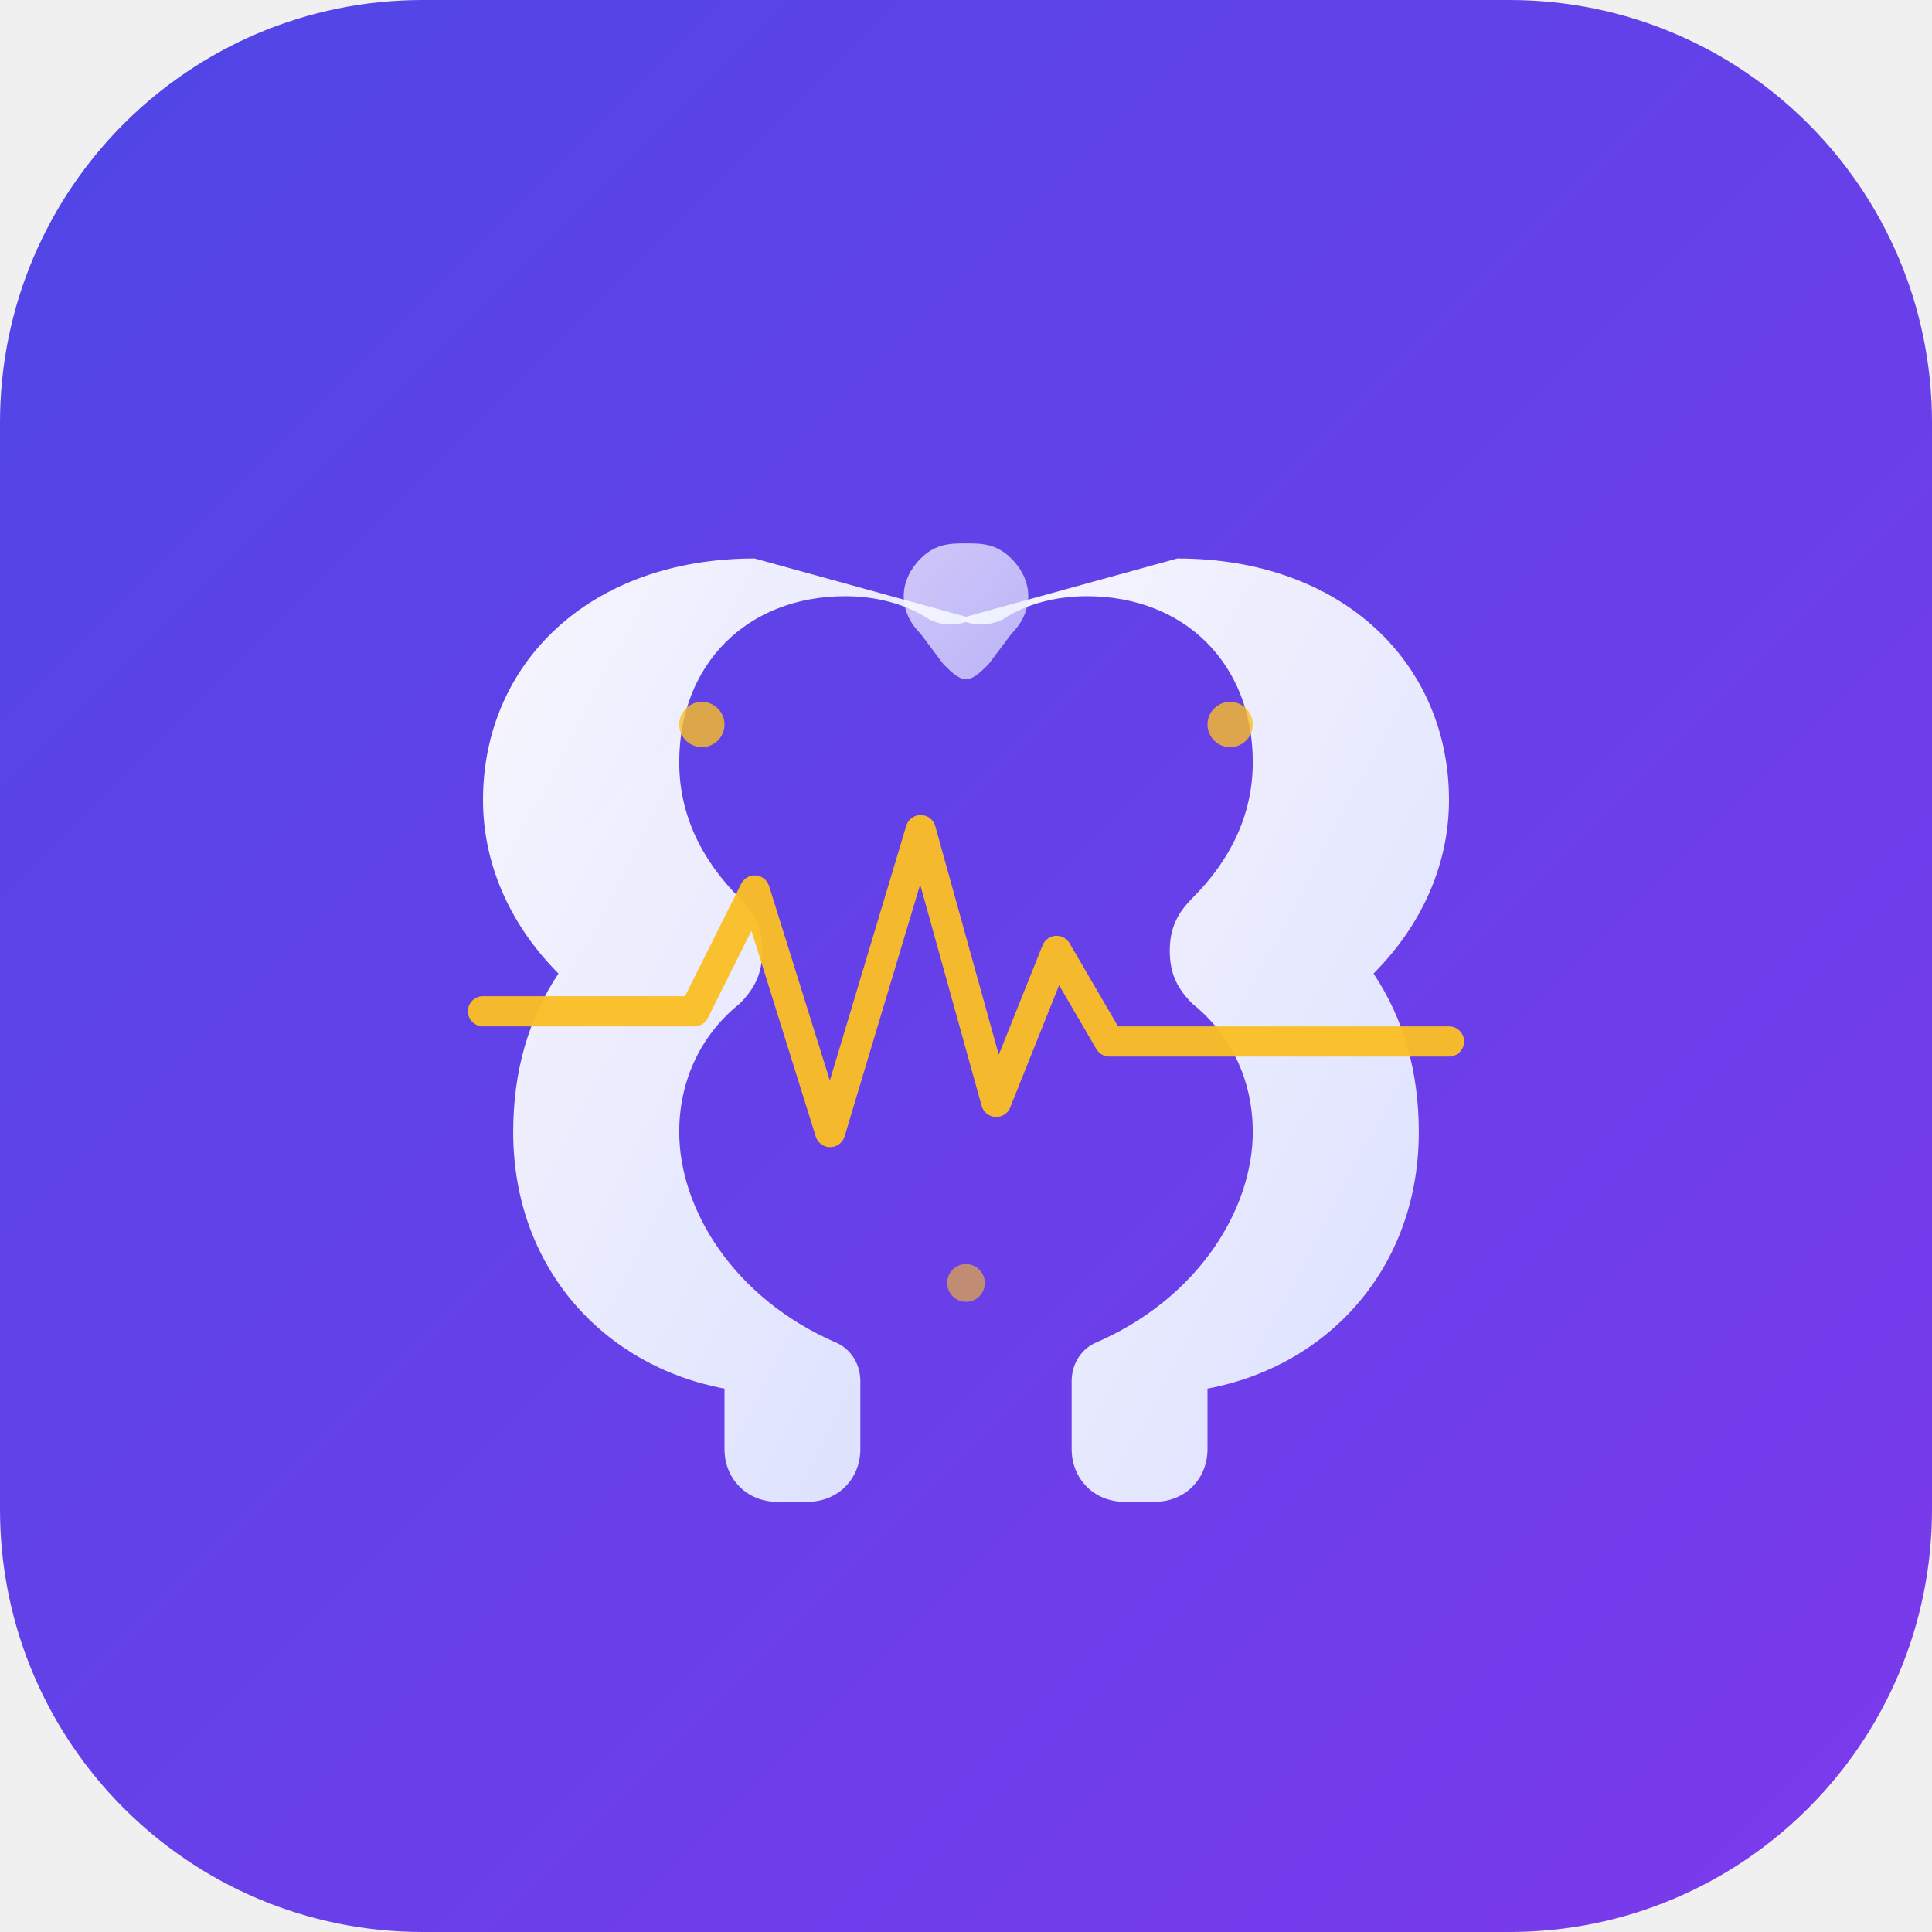
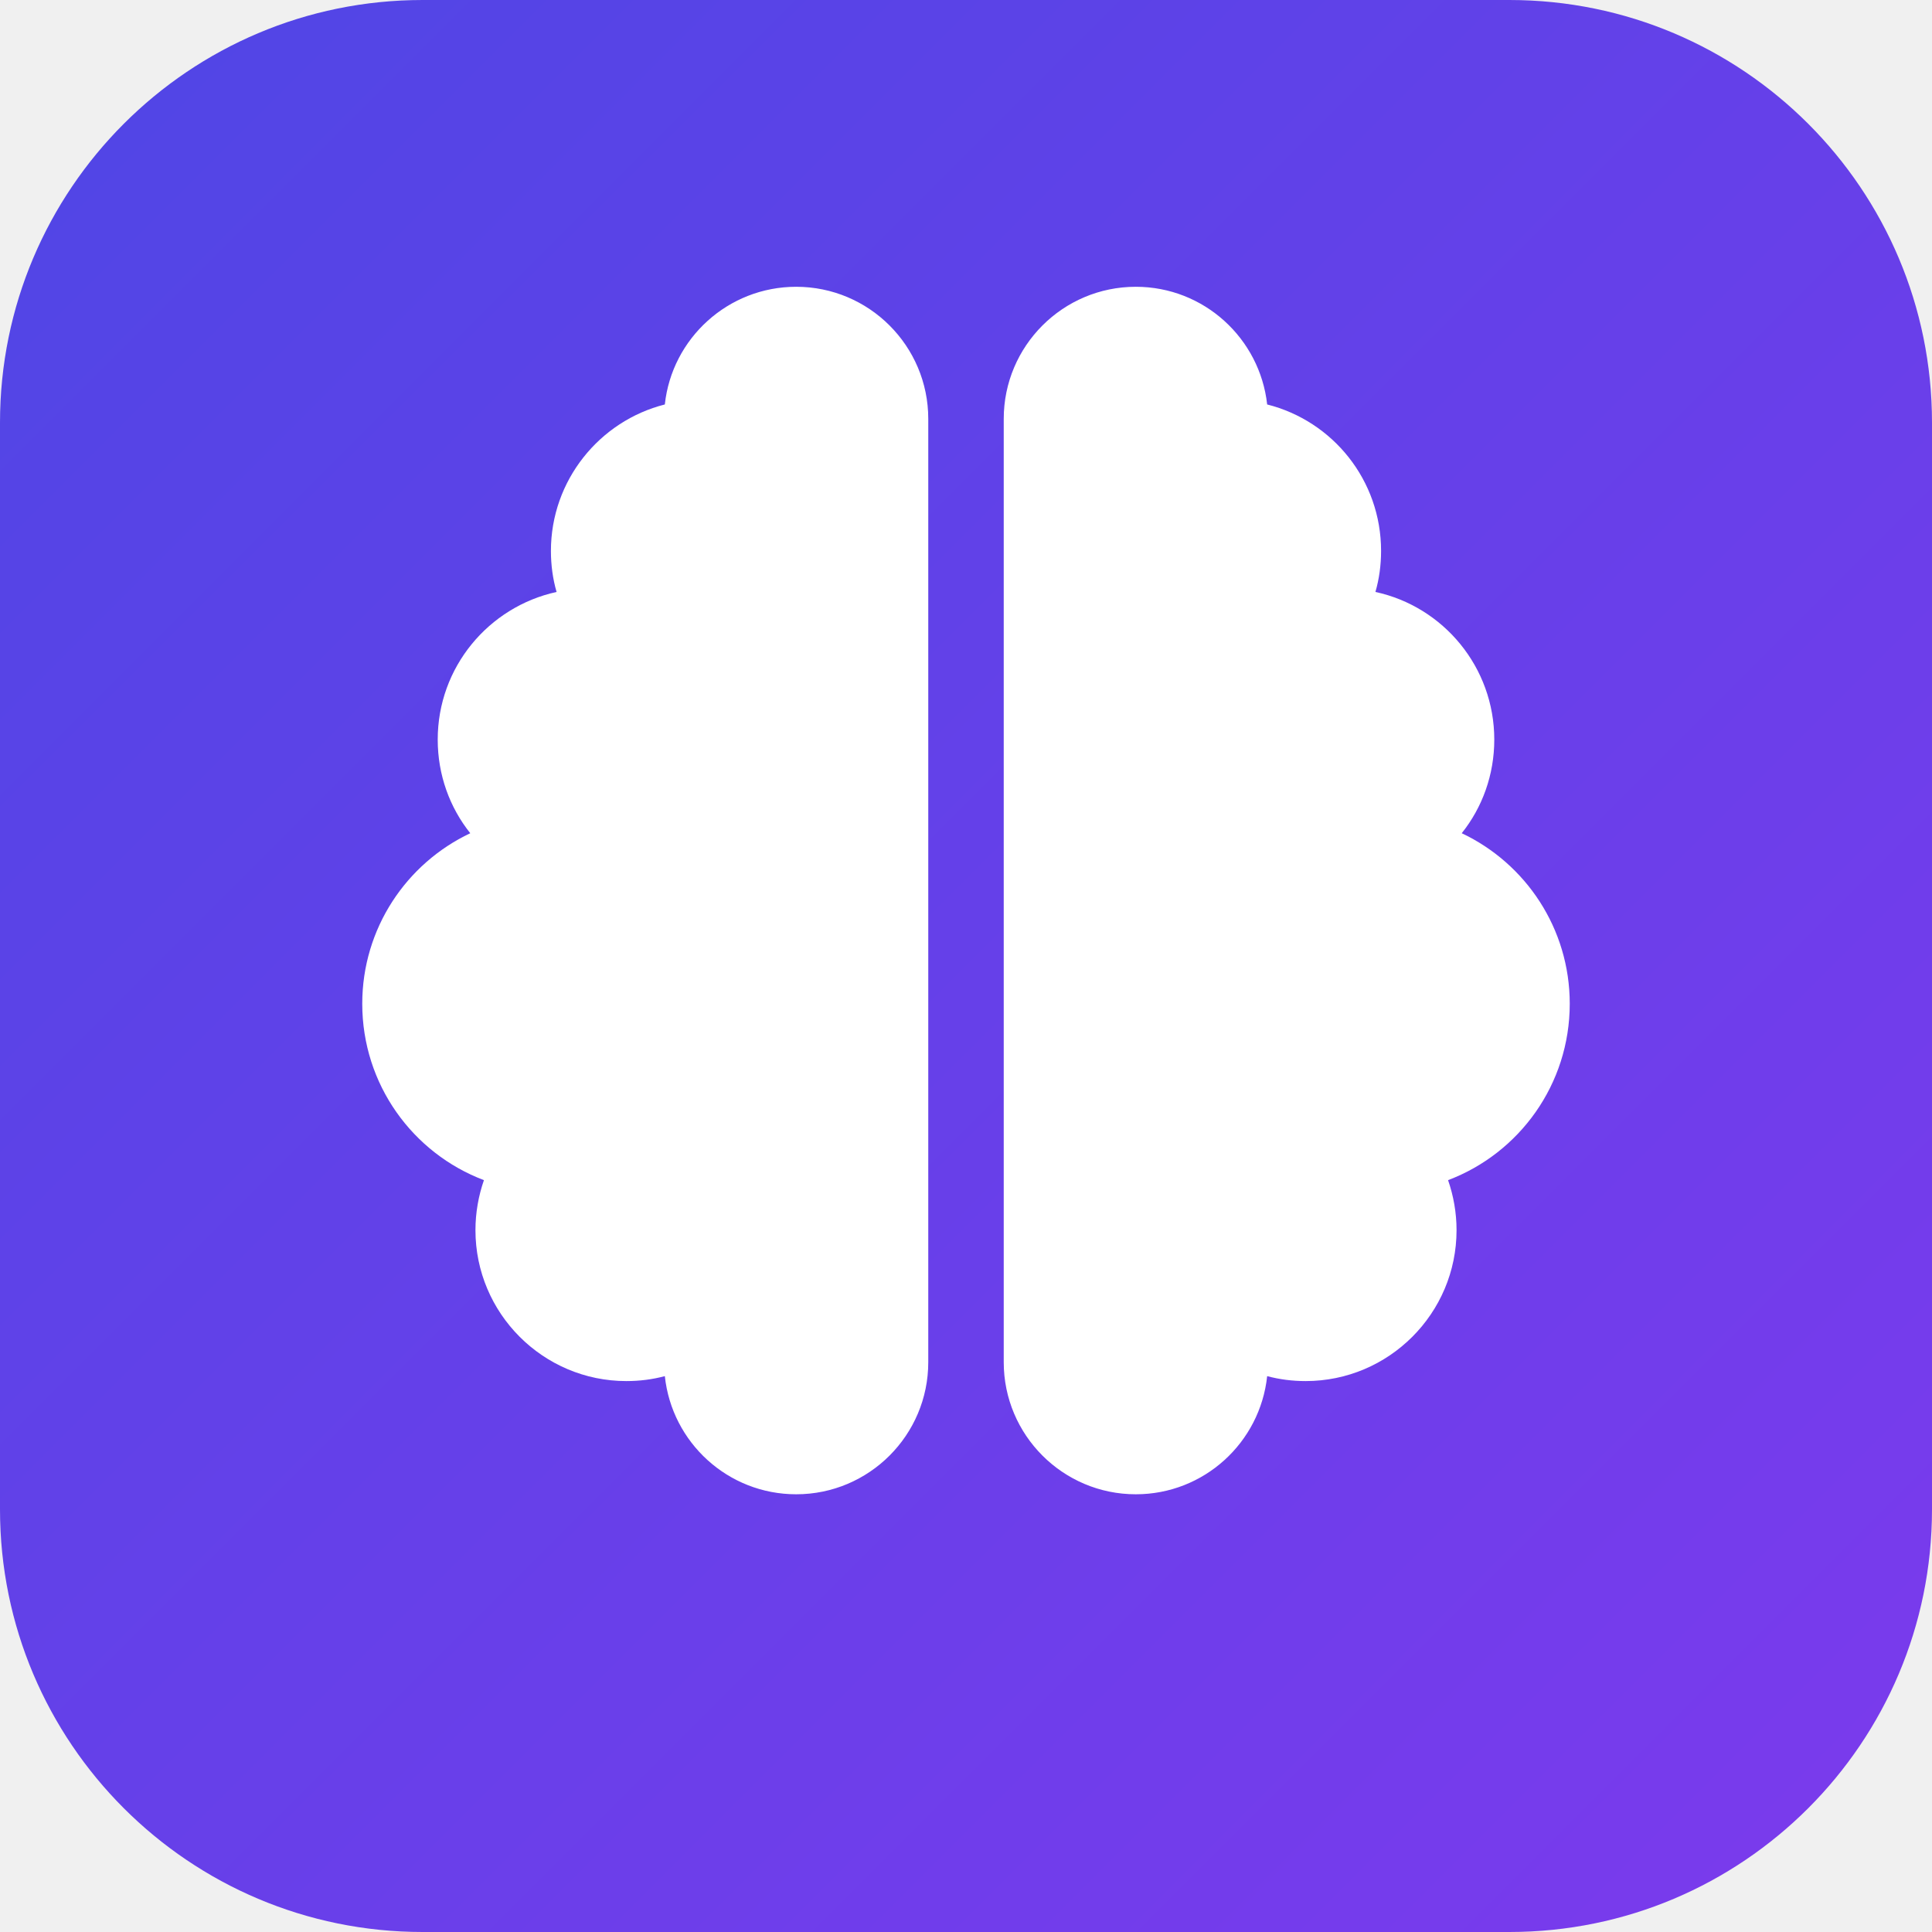
<svg xmlns="http://www.w3.org/2000/svg" viewBox="0 0 512 512">
  <defs>
    <linearGradient id="bg" x1="0%" y1="0%" x2="100%" y2="100%">
      <stop offset="0%" stop-color="#4f46e5" />
      <stop offset="100%" stop-color="#7c3aed" />
    </linearGradient>
-     <linearGradient id="fg" x1="0%" y1="0%" x2="100%" y2="100%">
-       <stop offset="0%" stop-color="#ffffff" />
-       <stop offset="100%" stop-color="#e0e7ff" />
-     </linearGradient>
  </defs>
  <rect width="512" height="512" rx="112" fill="url(#bg)" />
-   <path d="M200 148c-44 0-72 28-72 64 0 18 8 34 20 46-8 12-12 26-12 42 0 36 24 62 56 68v16c0 8 6 14 14 14h8c8 0 14-6 14-14v-18c0-4-2-8-6-10-28-12-42-36-42-56 0-14 6-26 16-34 4-4 6-8 6-14 0-6-2-10-6-14-10-10-16-22-16-36 0-26 18-44 44-44 8 0 16 2 22 6 4 2 8 2 12 0" fill="url(#fg)" opacity="0.95" />
-   <path d="M312 148c44 0 72 28 72 64 0 18-8 34-20 46 8 12 12 26 12 42 0 36-24 62-56 68v16c0 8-6 14-14 14h-8c-8 0-14-6-14-14v-18c0-4 2-8 6-10 28-12 42-36 42-56 0-14-6-26-16-34-4-4-6-8-6-14 0-6 2-10 6-14 10-10 16-22 16-36 0-26-18-44-44-44-8 0-16 2-22 6-4 2-8 2-12 0" fill="url(#fg)" opacity="0.95" />
-   <path d="M244 148c4-4 8-4 12-4s8 0 12 4c6 6 6 14 0 20l-6 8c-2 2-4 4-6 4s-4-2-6-4l-6-8c-6-6-6-14 0-20z" fill="url(#fg)" opacity="0.7" />
-   <path d="M128 268h56l16-32 20 64 24-80 20 72 16-40 14 24h90" fill="none" stroke="#fbbf24" stroke-width="8" stroke-linecap="round" stroke-linejoin="round" opacity="0.95" />
-   <circle cx="186" cy="192" r="6" fill="#fbbf24" opacity="0.8" />
-   <circle cx="326" cy="192" r="6" fill="#fbbf24" opacity="0.8" />
-   <circle cx="256" cy="340" r="5" fill="#fbbf24" opacity="0.6" />
+   <g transform="translate(96,76) scale(0.625)">
+     <path d="M184 0c30.9 0 56 25.1 56 56l0 400c0 30.9-25.1 56-56 56c-28.9 0-52.7-21.9-55.7-50.1c-5.2 1.4-10.7 2.1-16.3 2.1c-35.3 0-64-28.7-64-64c0-7.4 1.3-14.6 3.6-21.2C21.4 367.4 0 338.2 0 304c0-31.9 18.7-59.5 45.8-72.3C37.1 220.8 32 207 32 192c0-30.7 21.6-56.3 50.4-62.6C80.8 123.9 80 118 80 112c0-29.9 20.6-55.1 48.3-62.1C131.3 21.9 155.1 0 184 0zM328 0c28.9 0 52.6 21.9 55.7 49.9c27.8 7 48.3 32.1 48.3 62.1c0 6-.8 11.9-2.4 17.4c28.8 6.2 50.4 31.9 50.4 62.6c0 15-5.1 28.8-13.8 39.7C493.3 244.5 512 272.1 512 304c0 34.2-21.4 63.4-51.6 74.8c2.3 6.6 3.6 13.8 3.6 21.2c0 35.3-28.7 64-64 64c-5.6 0-11.1-.7-16.3-2.1c-3 28.2-26.8 50.1-55.7 50.1c-30.9 0-56-25.1-56-56l0-400c0-30.9 25.1-56 56-56z" fill="#ffffff" />
+   </g>
</svg>
